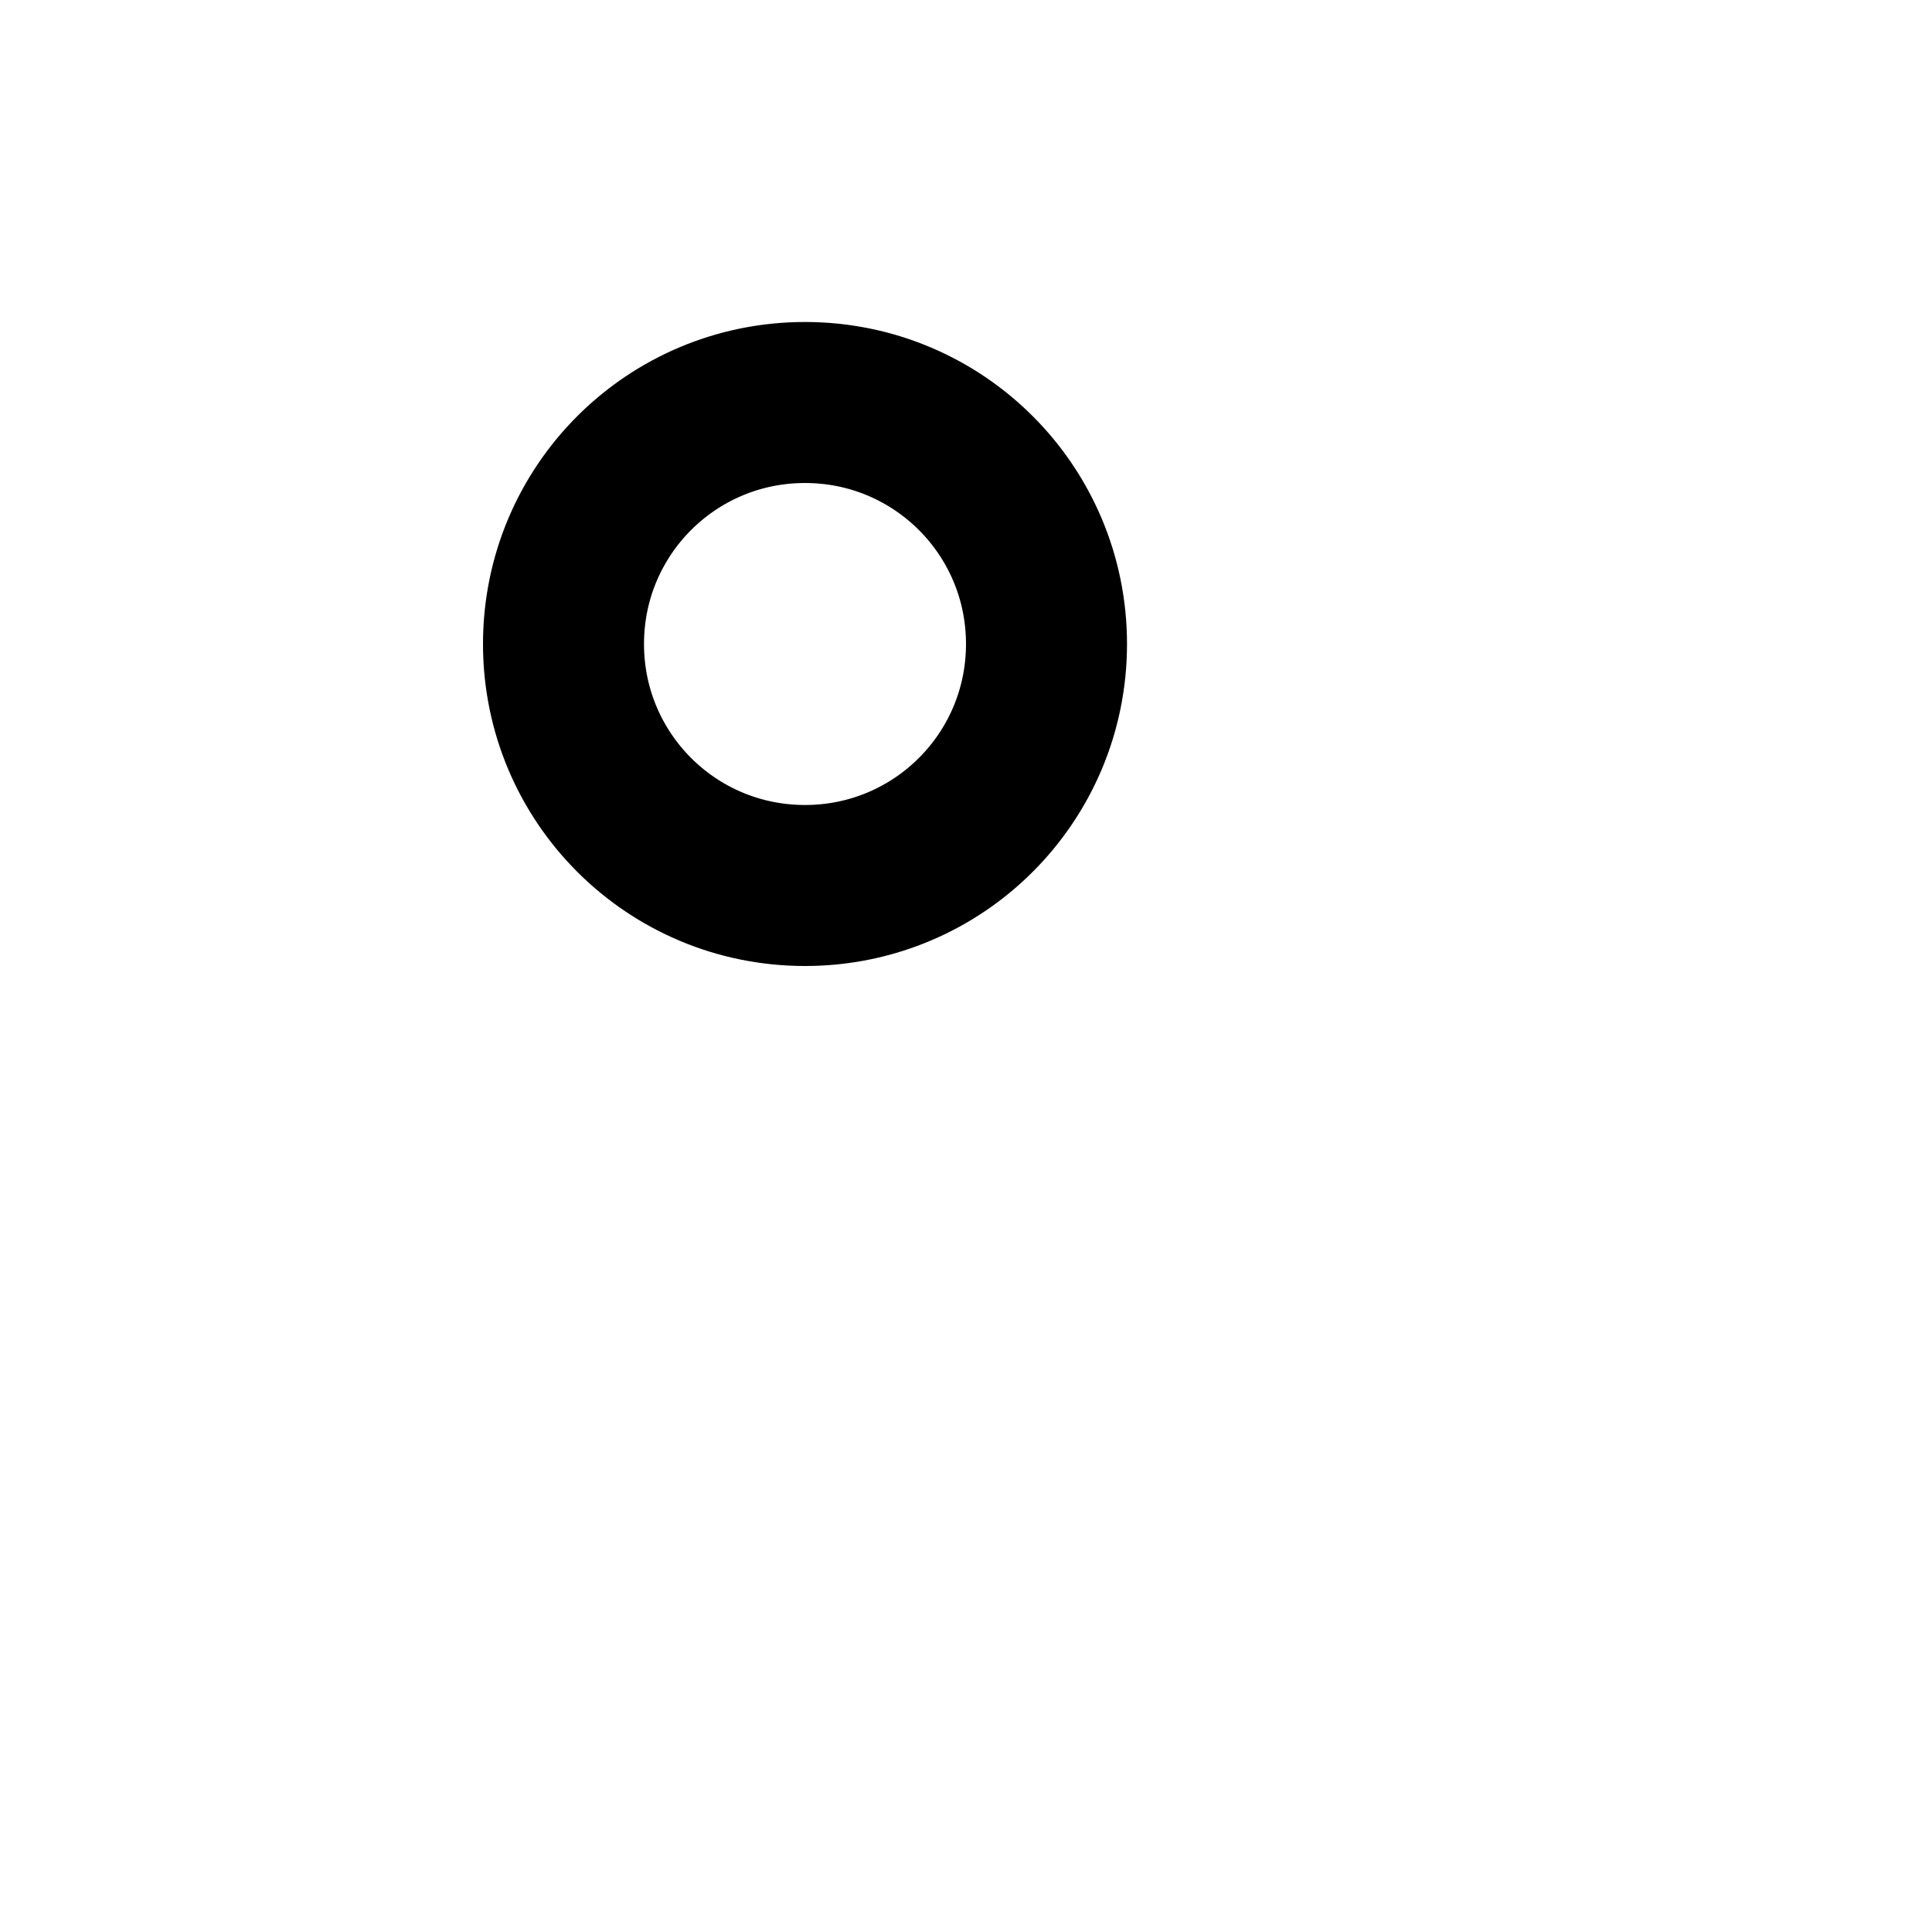
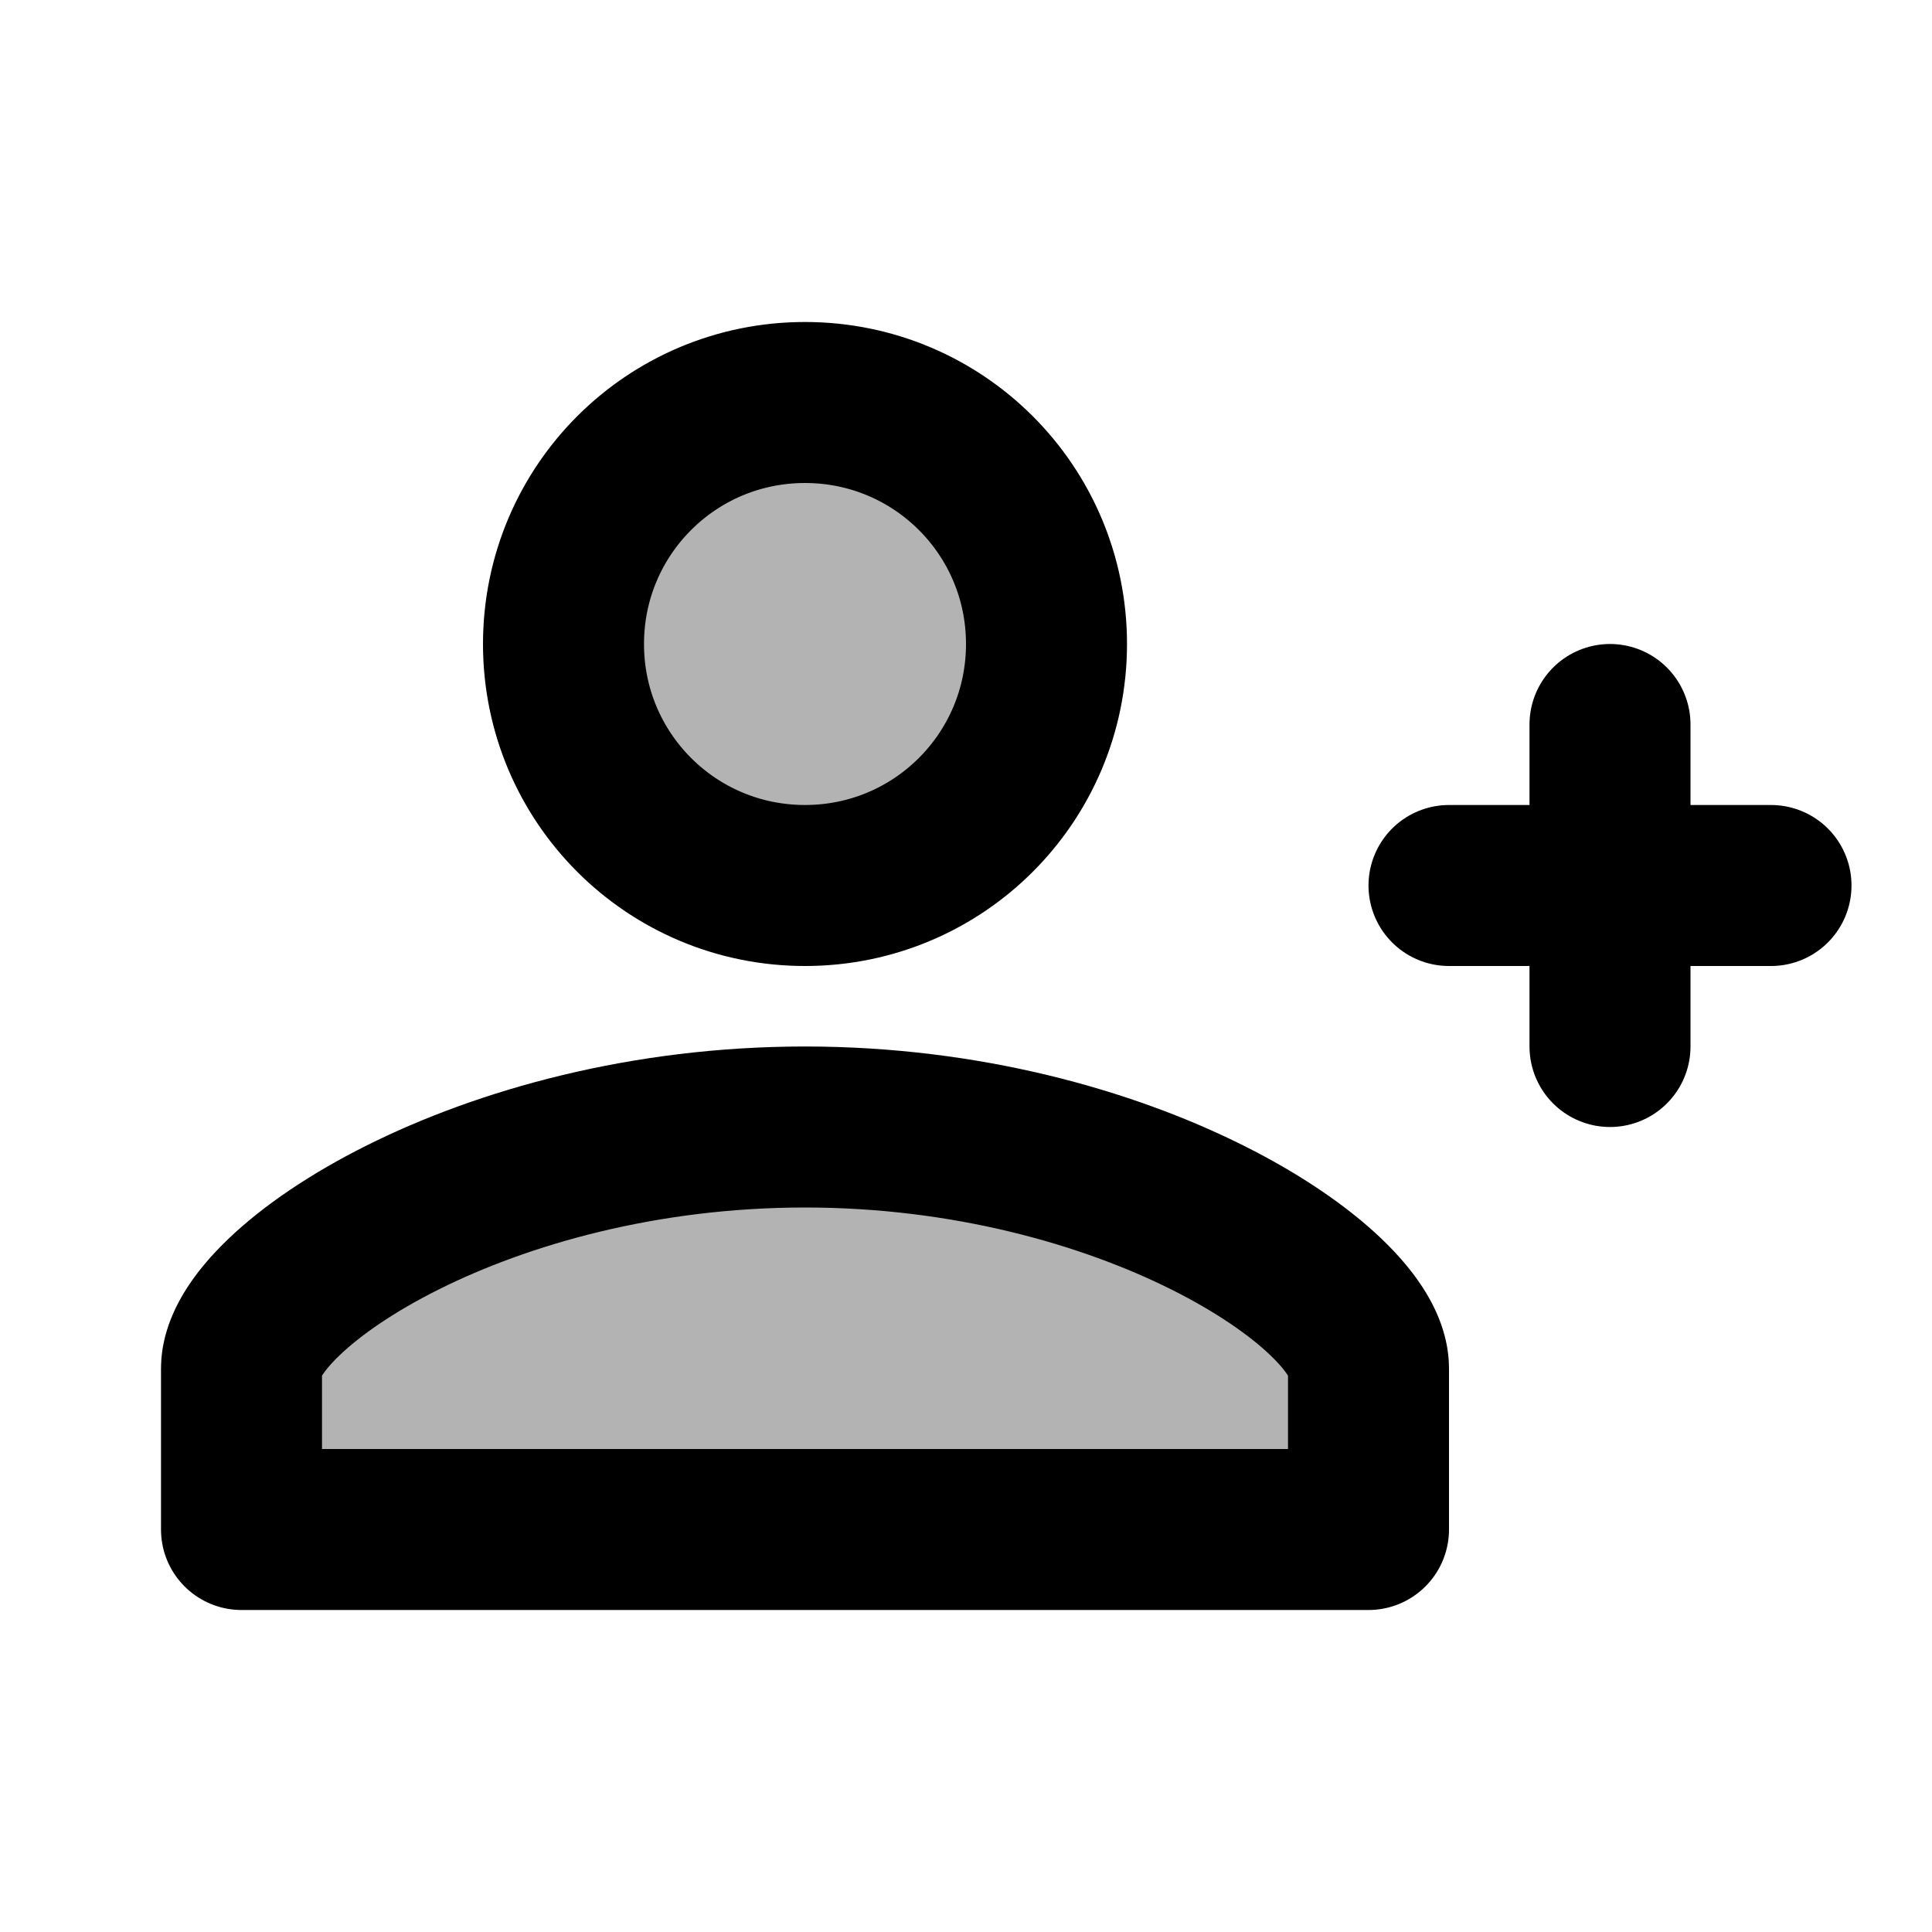
<svg xmlns="http://www.w3.org/2000/svg" width="1em" height="1em" viewBox="0 0 24 24">
  <path d="M0 0h24v24H0z" fill="none" />
  <g stroke="currentColor" stroke-linecap="round" stroke-linejoin="round" stroke-width="2">
    <g fill="currentColor" fill-opacity="0">
-       <path stroke-dasharray="22" d="M10 5c1.66 0 3 1.34 3 3c0 1.66 -1.34 3 -3 3c-1.66 0 -3 -1.34 -3 -3c0 -1.66 1.34 -3 3 -3Z">
-         <animate fill="freeze" attributeName="stroke-dashoffset" dur="0.5s" values="22;0" />
-         <animate fill="freeze" attributeName="fill-opacity" begin="1.6s" dur="0.15s" to=".3" />
-       </path>
-       <path stroke-dasharray="38" stroke-dashoffset="38" d="M10 14c4 0 7 2 7 3v2h-14v-2c0 -1 3 -3 7 -3Z">
-         <animate fill="freeze" attributeName="stroke-dashoffset" begin="0.5s" dur="0.5s" to="0" />
-         <animate fill="freeze" attributeName="fill-opacity" begin="1.6s" dur="0.15s" to=".3" />
-       </path>
+       <path stroke-dasharray="22" stroke-dashoffset="0" fill-opacity="0.3" d="M10 5c1.66 0 3 1.34 3 3c0 1.66 -1.34 3 -3 3c-1.66 0 -3 -1.34 -3 -3c0 -1.66 1.34 -3 3 -3Z" />
+       <path stroke-dasharray="38" stroke-dashoffset="0" fill-opacity="0.3" d="M10 14c4 0 7 2 7 3v2h-14v-2c0 -1 3 -3 7 -3Z" />
    </g>
    <g fill="none" stroke-dasharray="6" stroke-dashoffset="6">
-       <path d="M18 11h4">
-         <animate fill="freeze" attributeName="stroke-dashoffset" begin="1.1s" dur="0.2s" to="0" />
-       </path>
-       <path d="M20 9v4">
-         <animate fill="freeze" attributeName="stroke-dashoffset" begin="1.3s" dur="0.2s" to="0" />
-       </path>
+       <path d="M18 11h4" stroke-dashoffset="0" />
+       <path d="M20 9v4" stroke-dashoffset="0" />
    </g>
  </g>
</svg>
